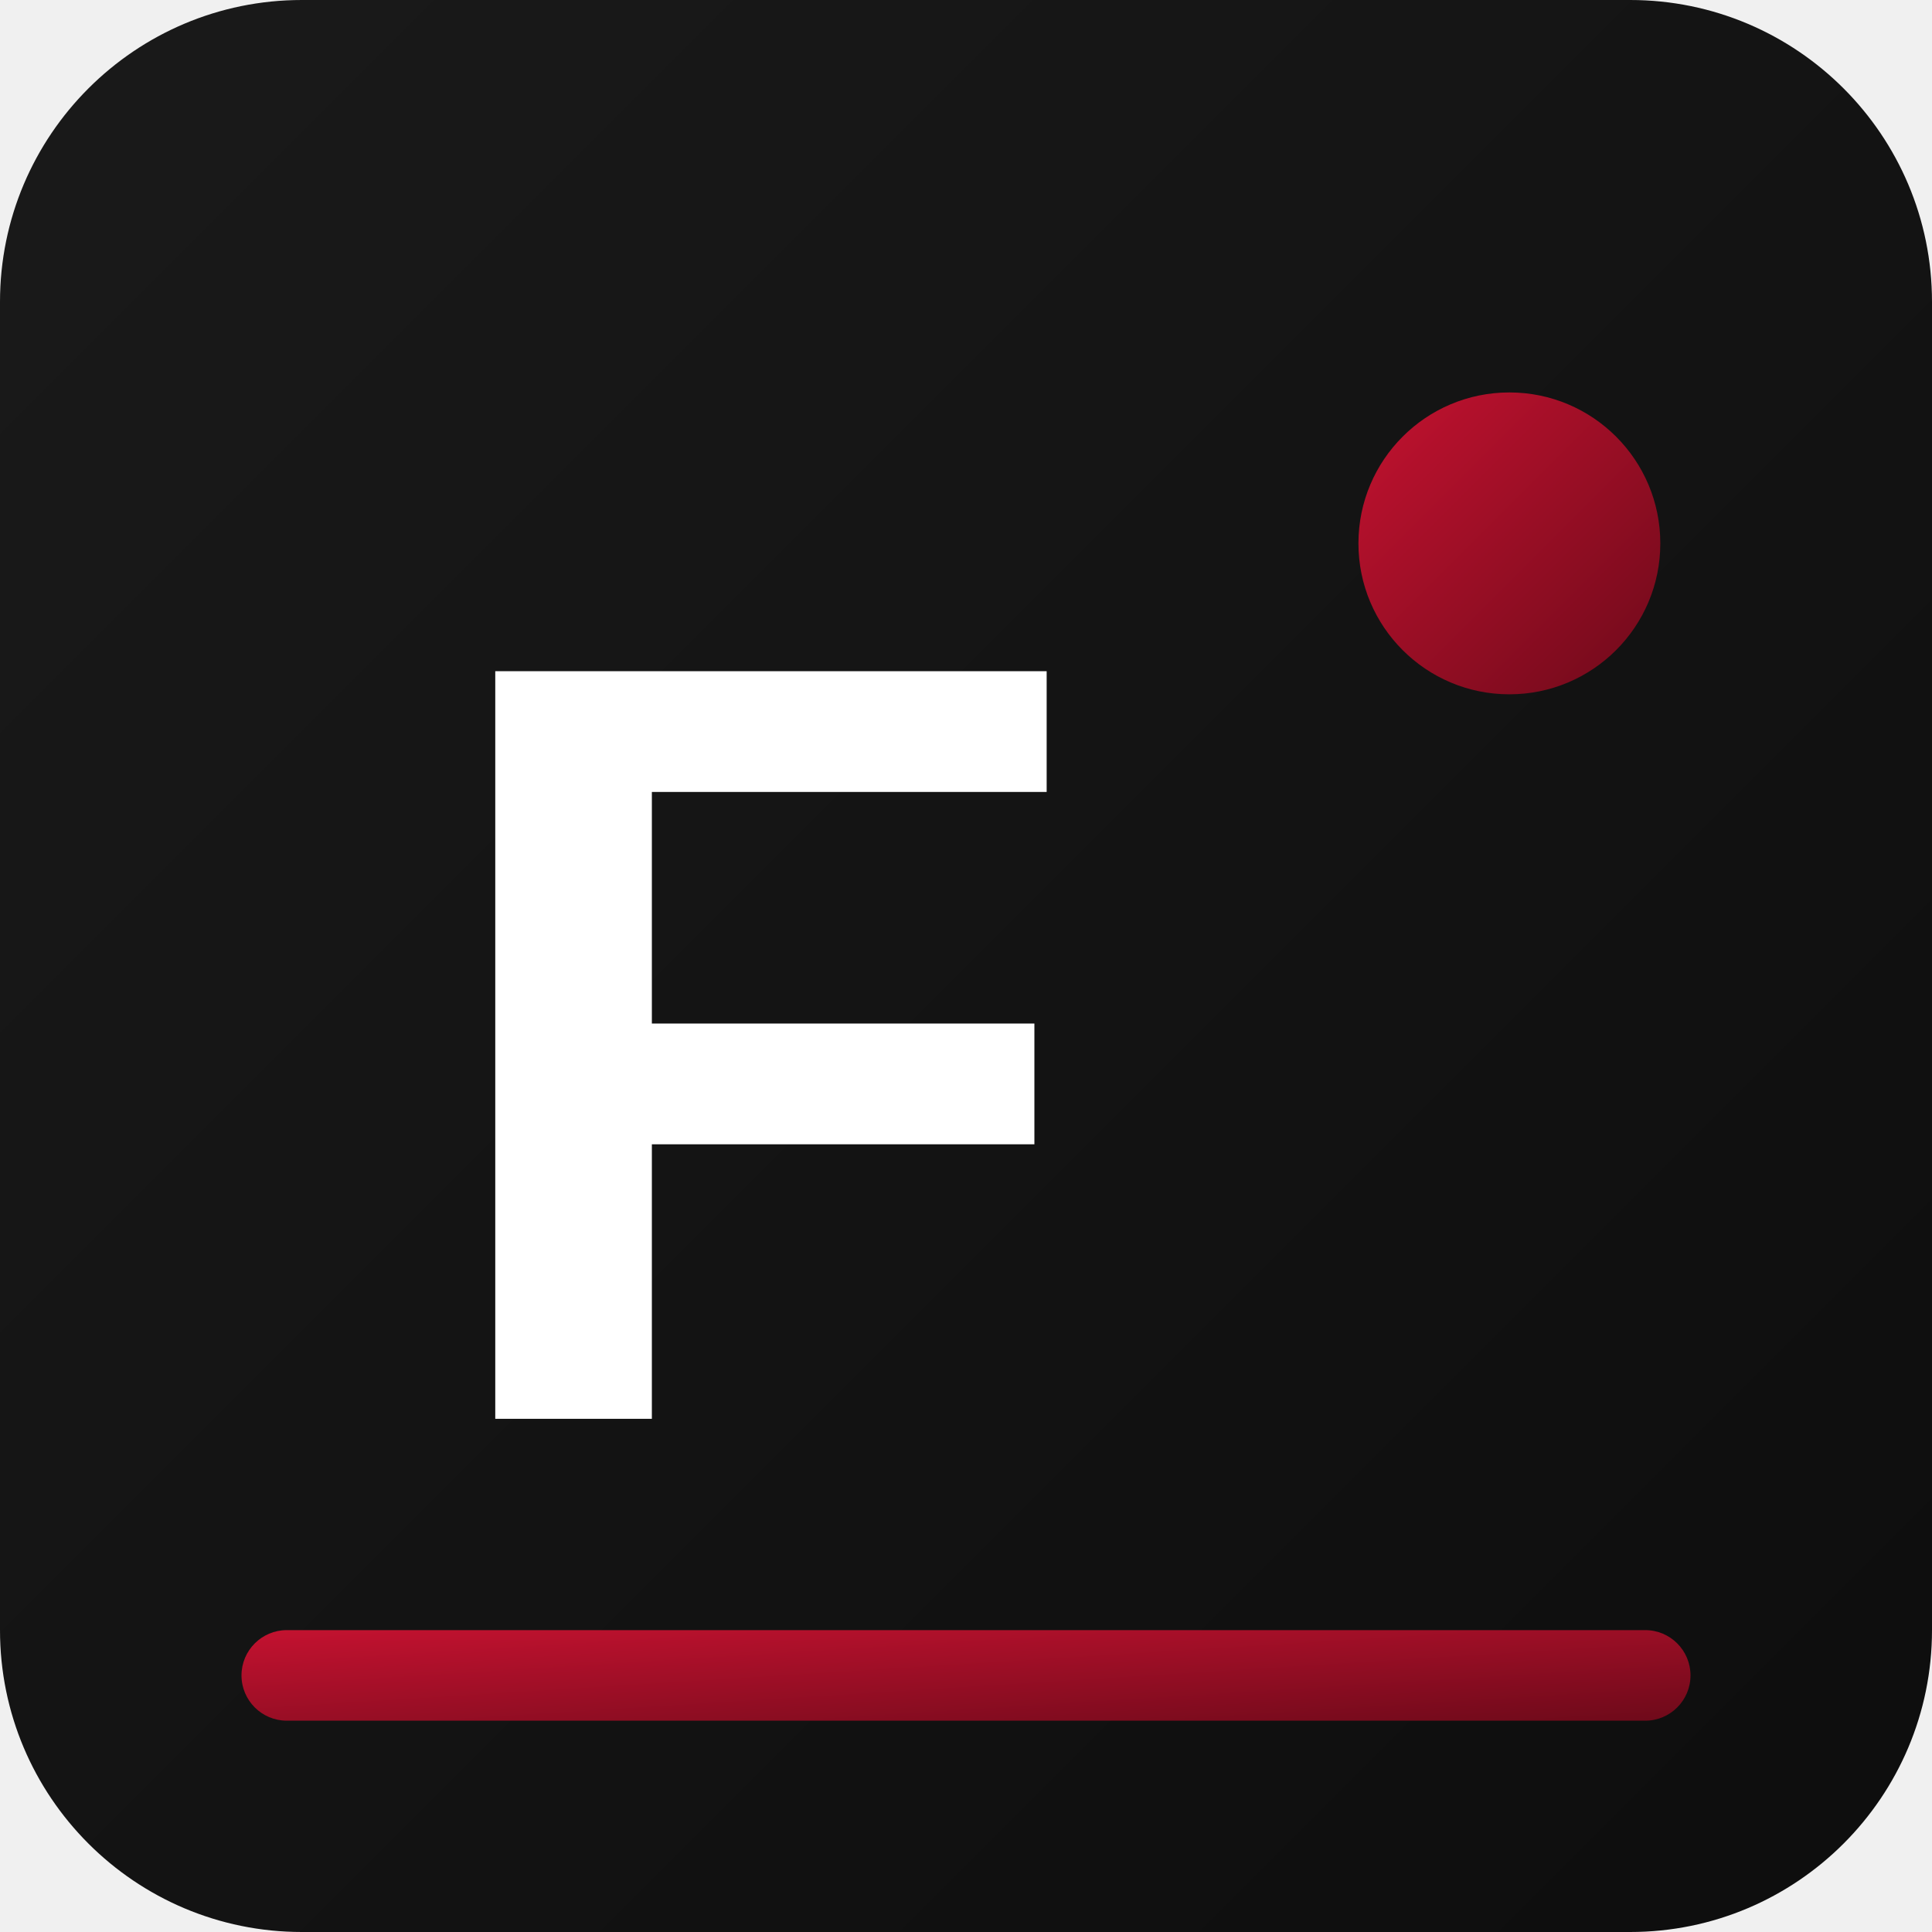
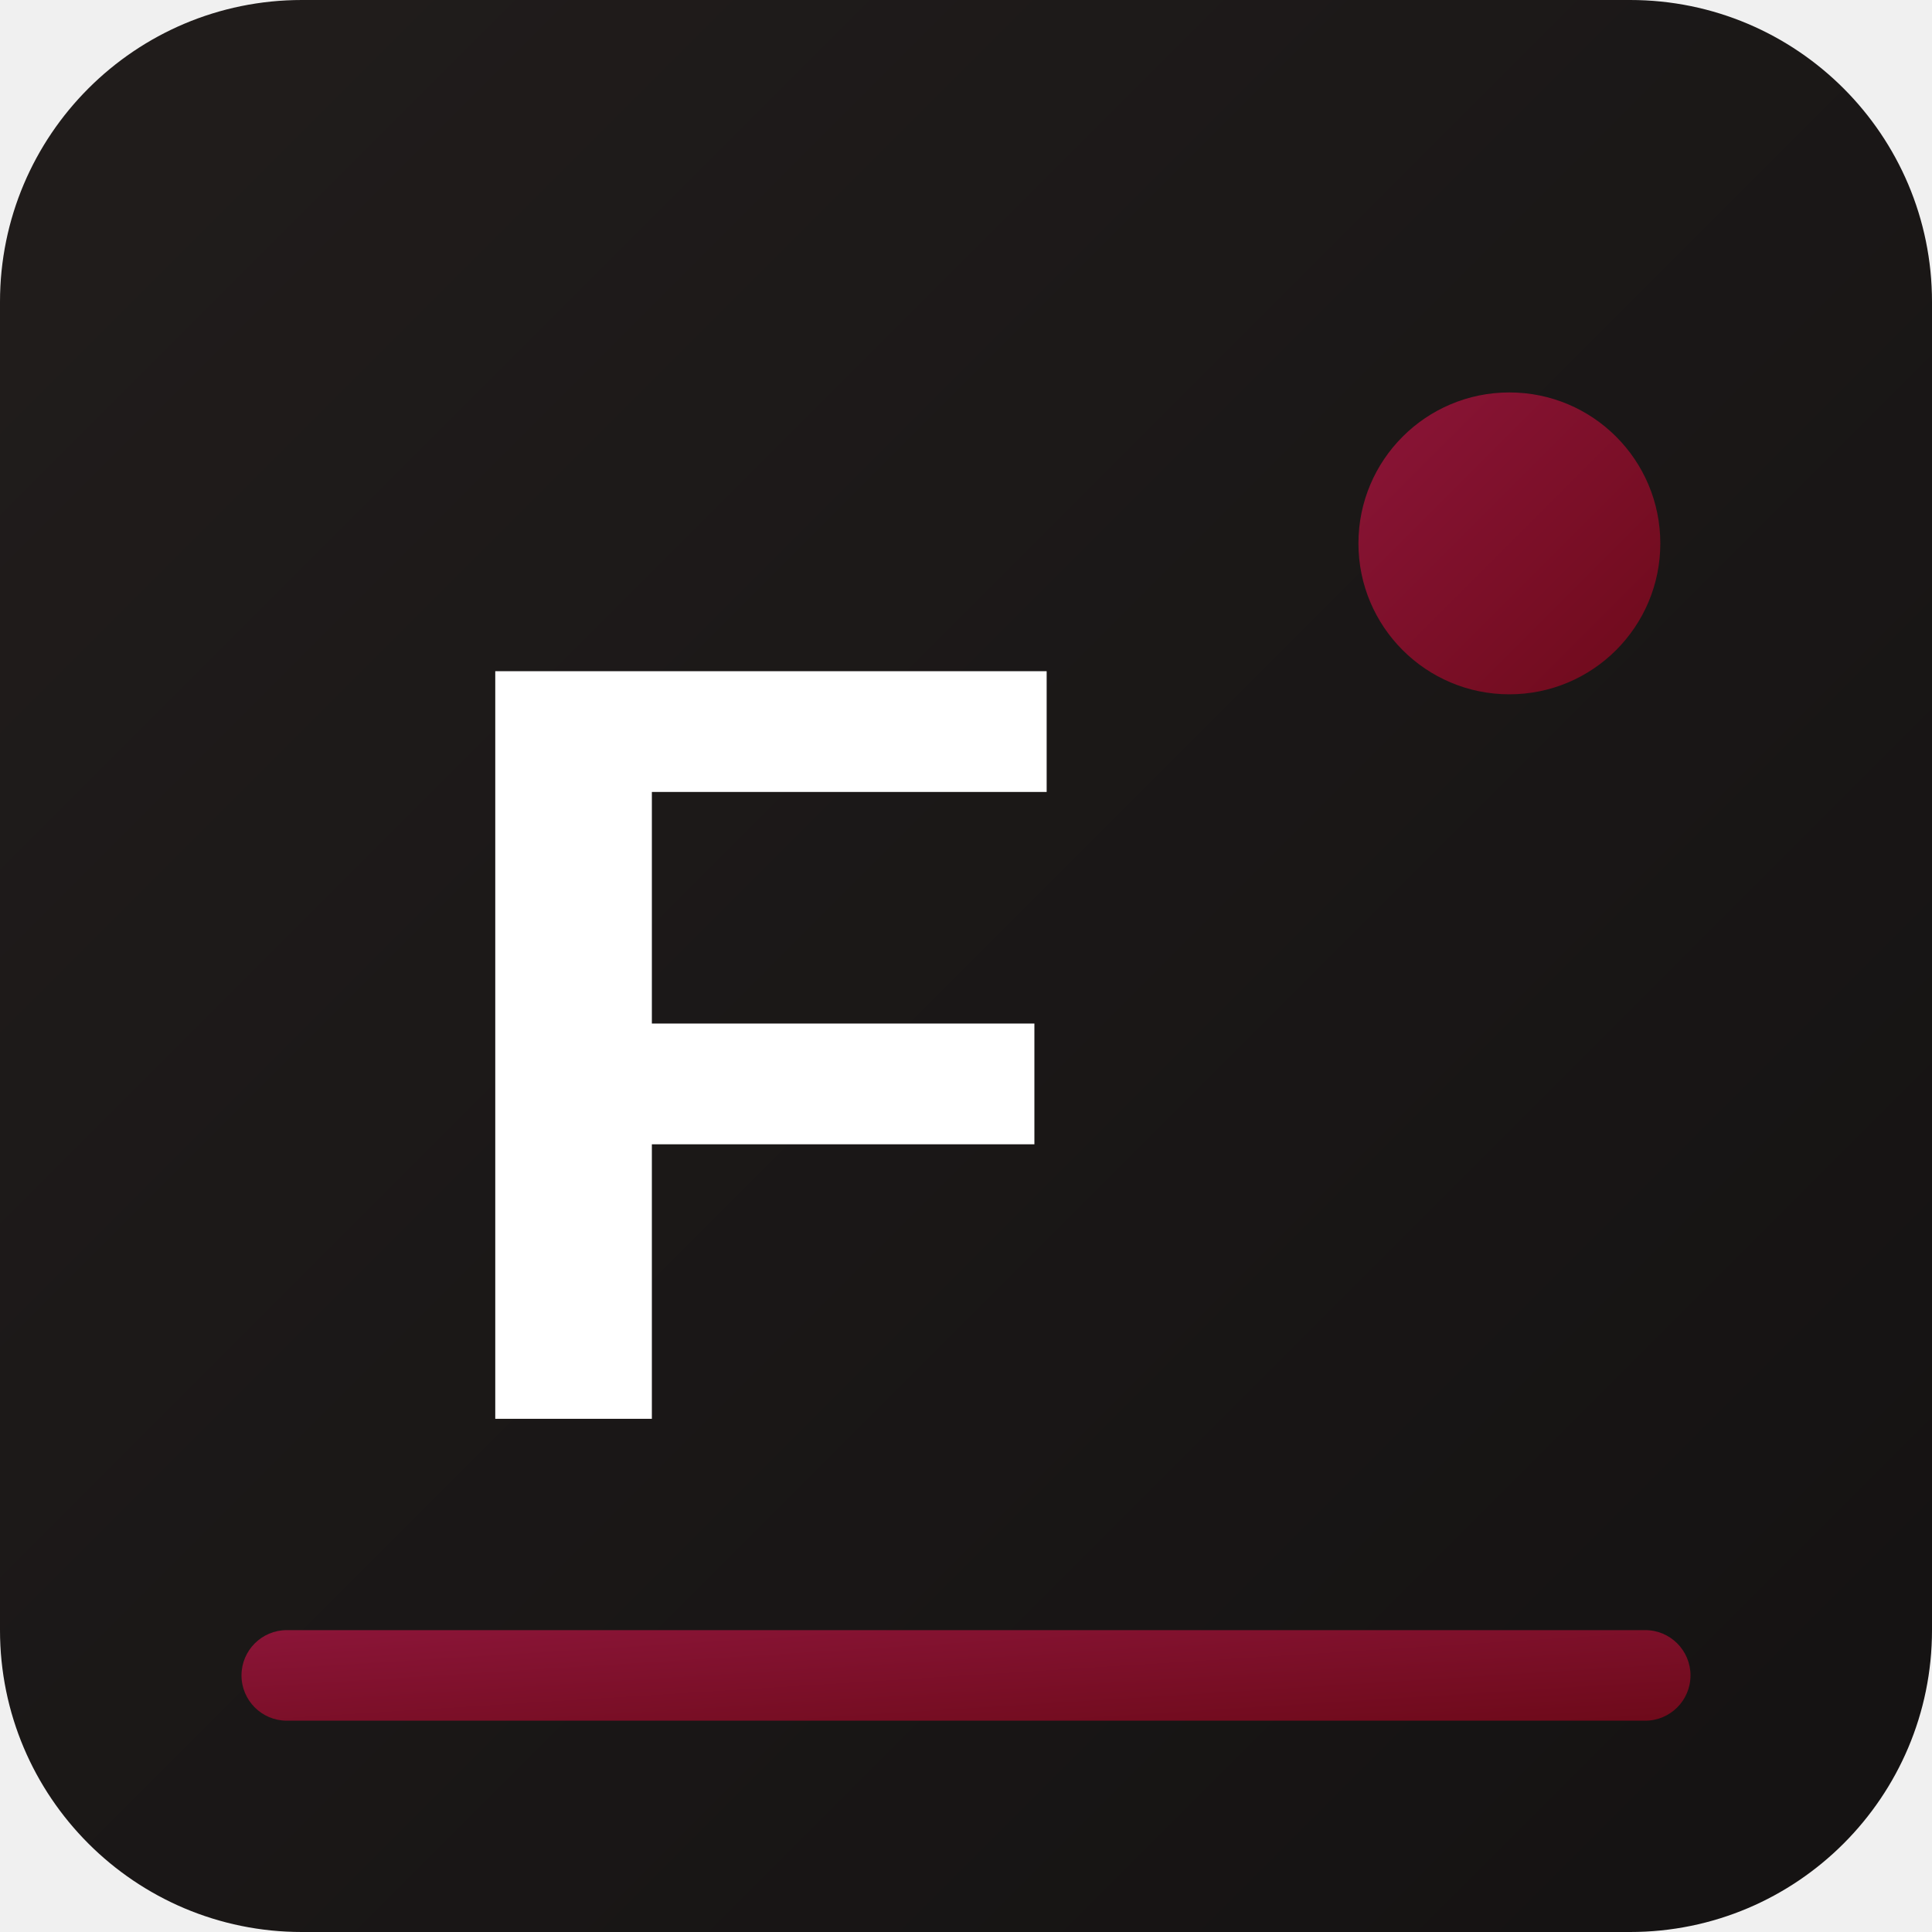
<svg xmlns="http://www.w3.org/2000/svg" viewBox="0 0 64 64">
  <defs>
    <linearGradient id="bg" x1="0%" y1="0%" x2="100%" y2="100%">
-       <stop offset="0%" style="stop-color:#1a1a1a" />
-       <stop offset="100%" style="stop-color:#0d0d0d" />
+       <stop offset="0%" style="stop-color:#211d1c" />
+       <stop offset="100%" style="stop-color:#141212" />
    </linearGradient>
    <linearGradient id="red" x1="0%" y1="0%" x2="100%" y2="100%">
-       <stop offset="0%" style="stop-color:#c41230" />
+       <stop offset="0%" style="stop-color:#8b1538" />
      <stop offset="100%" style="stop-color:#6e0a1a" />
    </linearGradient>
  </defs>
  <rect width="64" height="64" rx="10" ry="10" fill="url(#bg)" />
  <rect x="8" y="54" width="48" height="3" rx="1.5" fill="url(#red)" />
  <text x="14" y="47" font-family="Arial,Helvetica,sans-serif" font-size="36" font-weight="900" fill="#ffffff">F</text>
  <circle cx="50" cy="18" r="5" fill="url(#red)" />
</svg>
